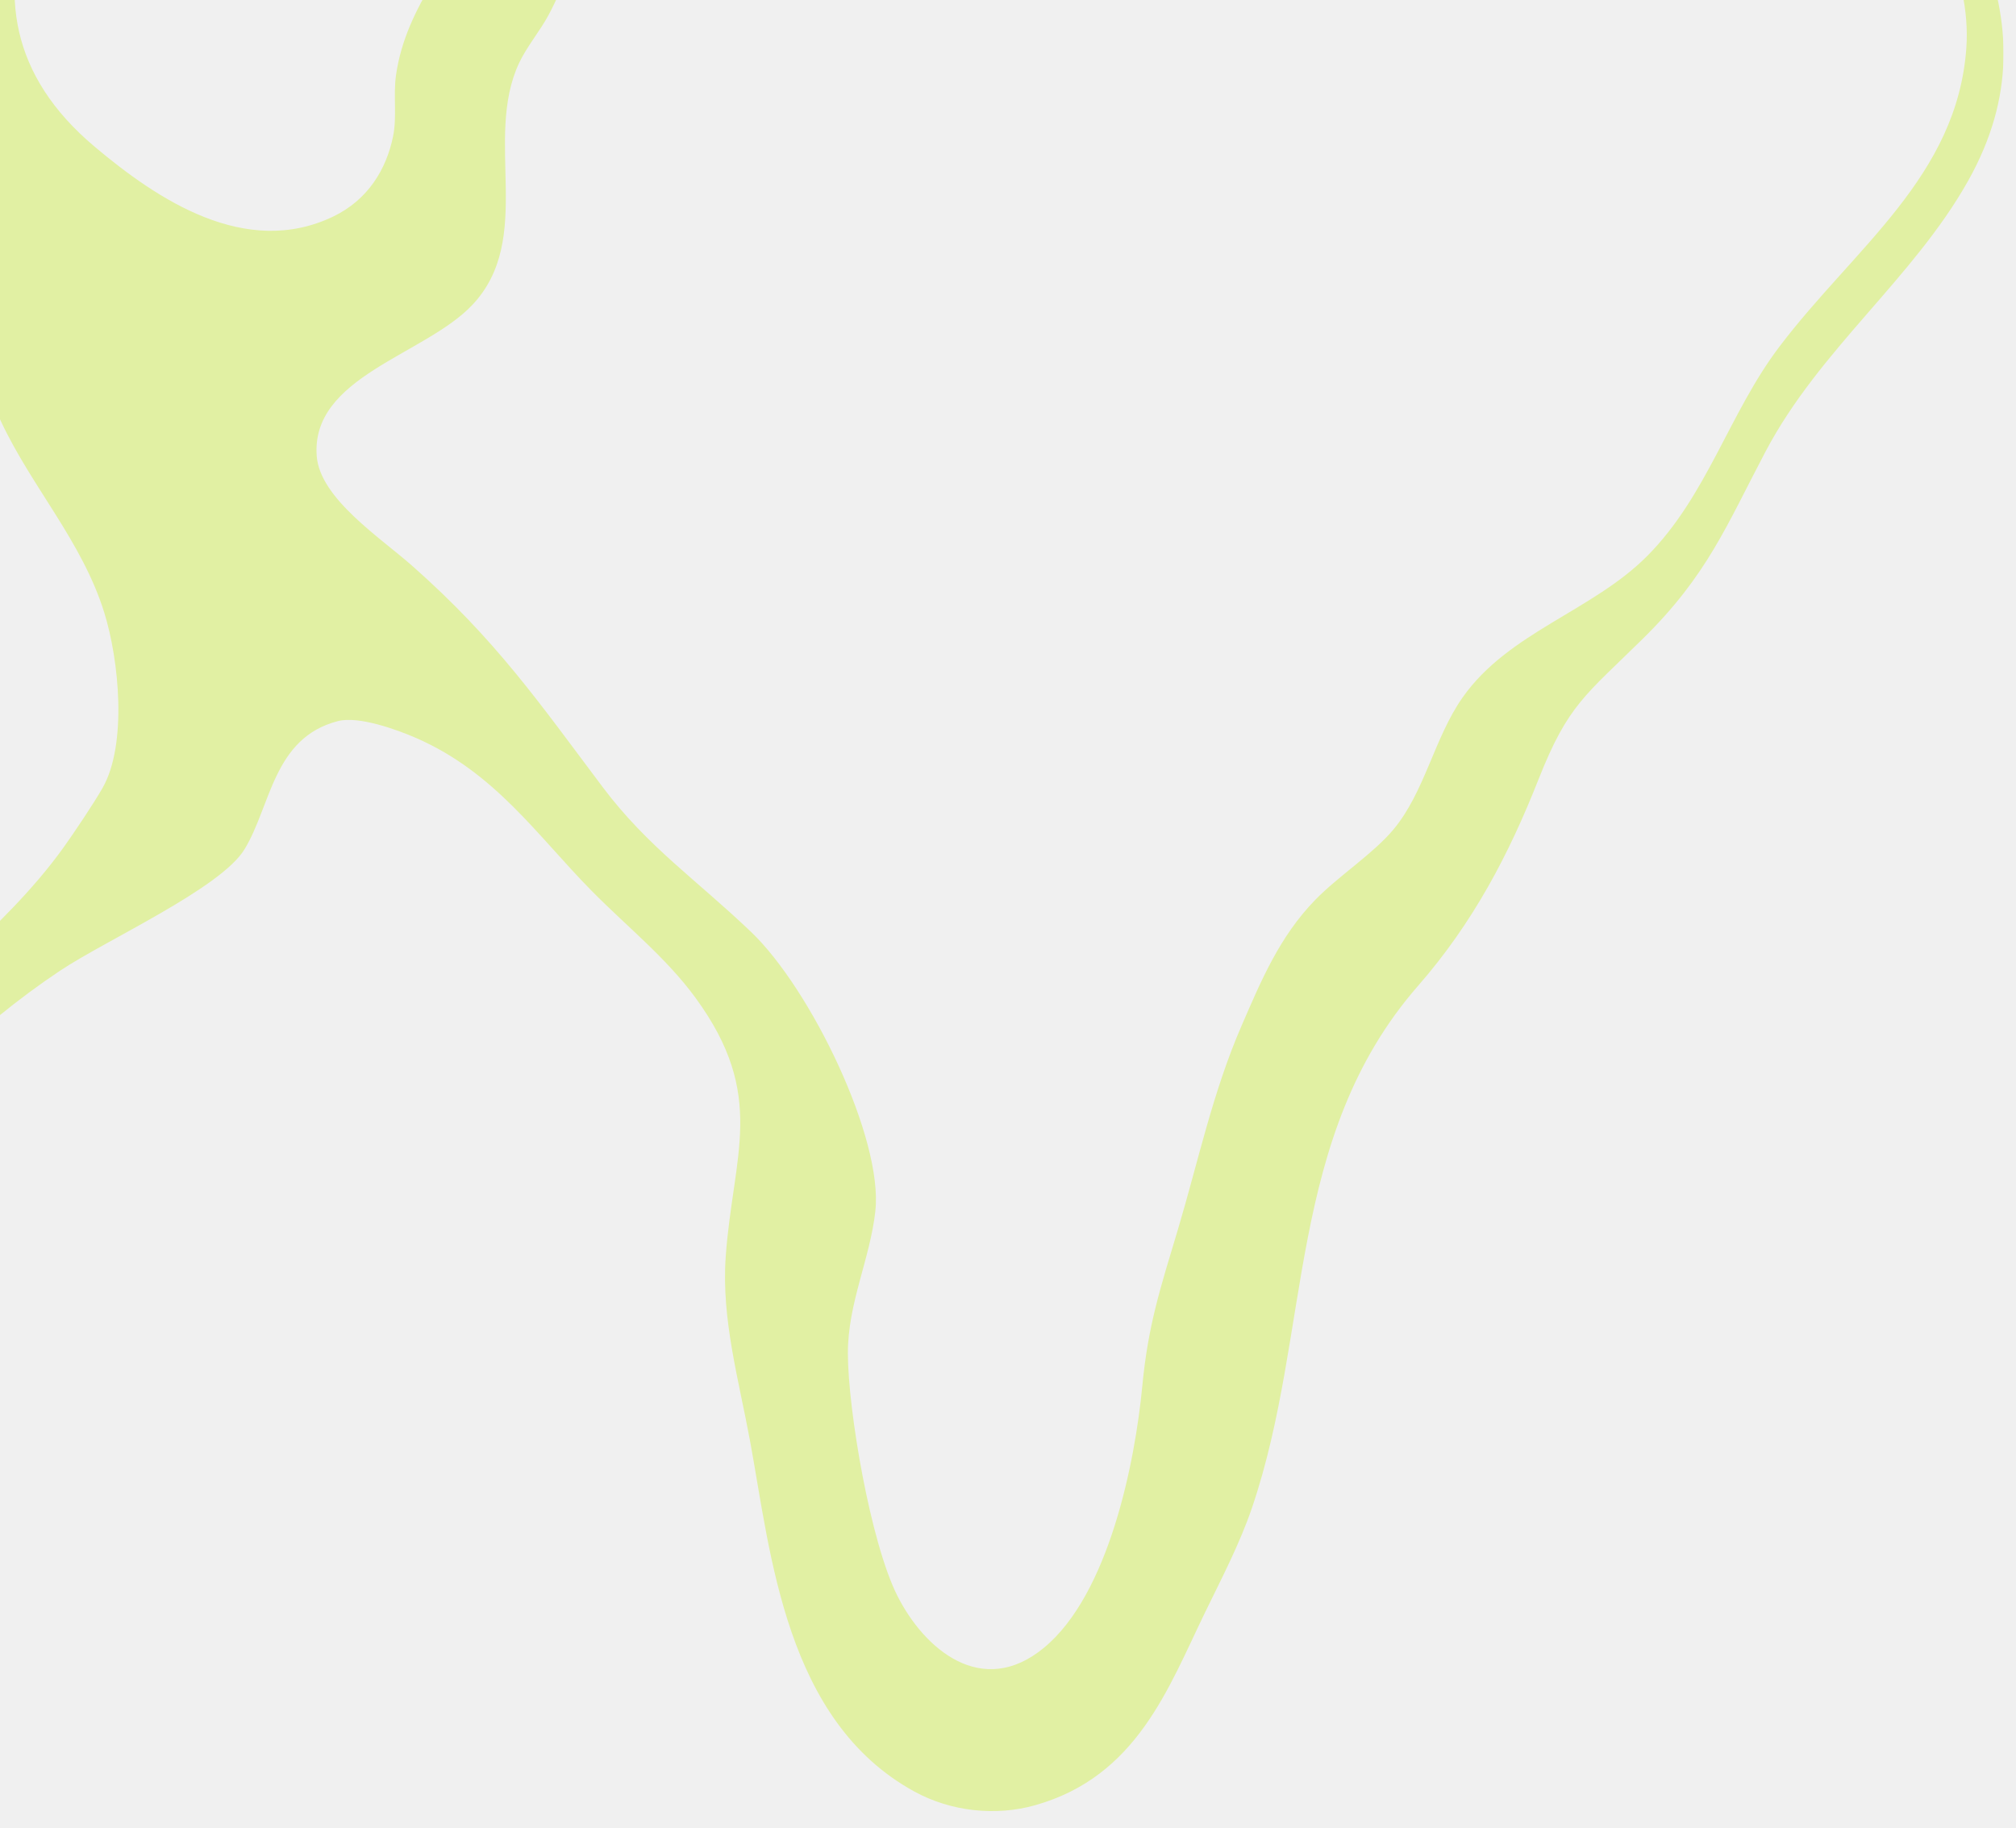
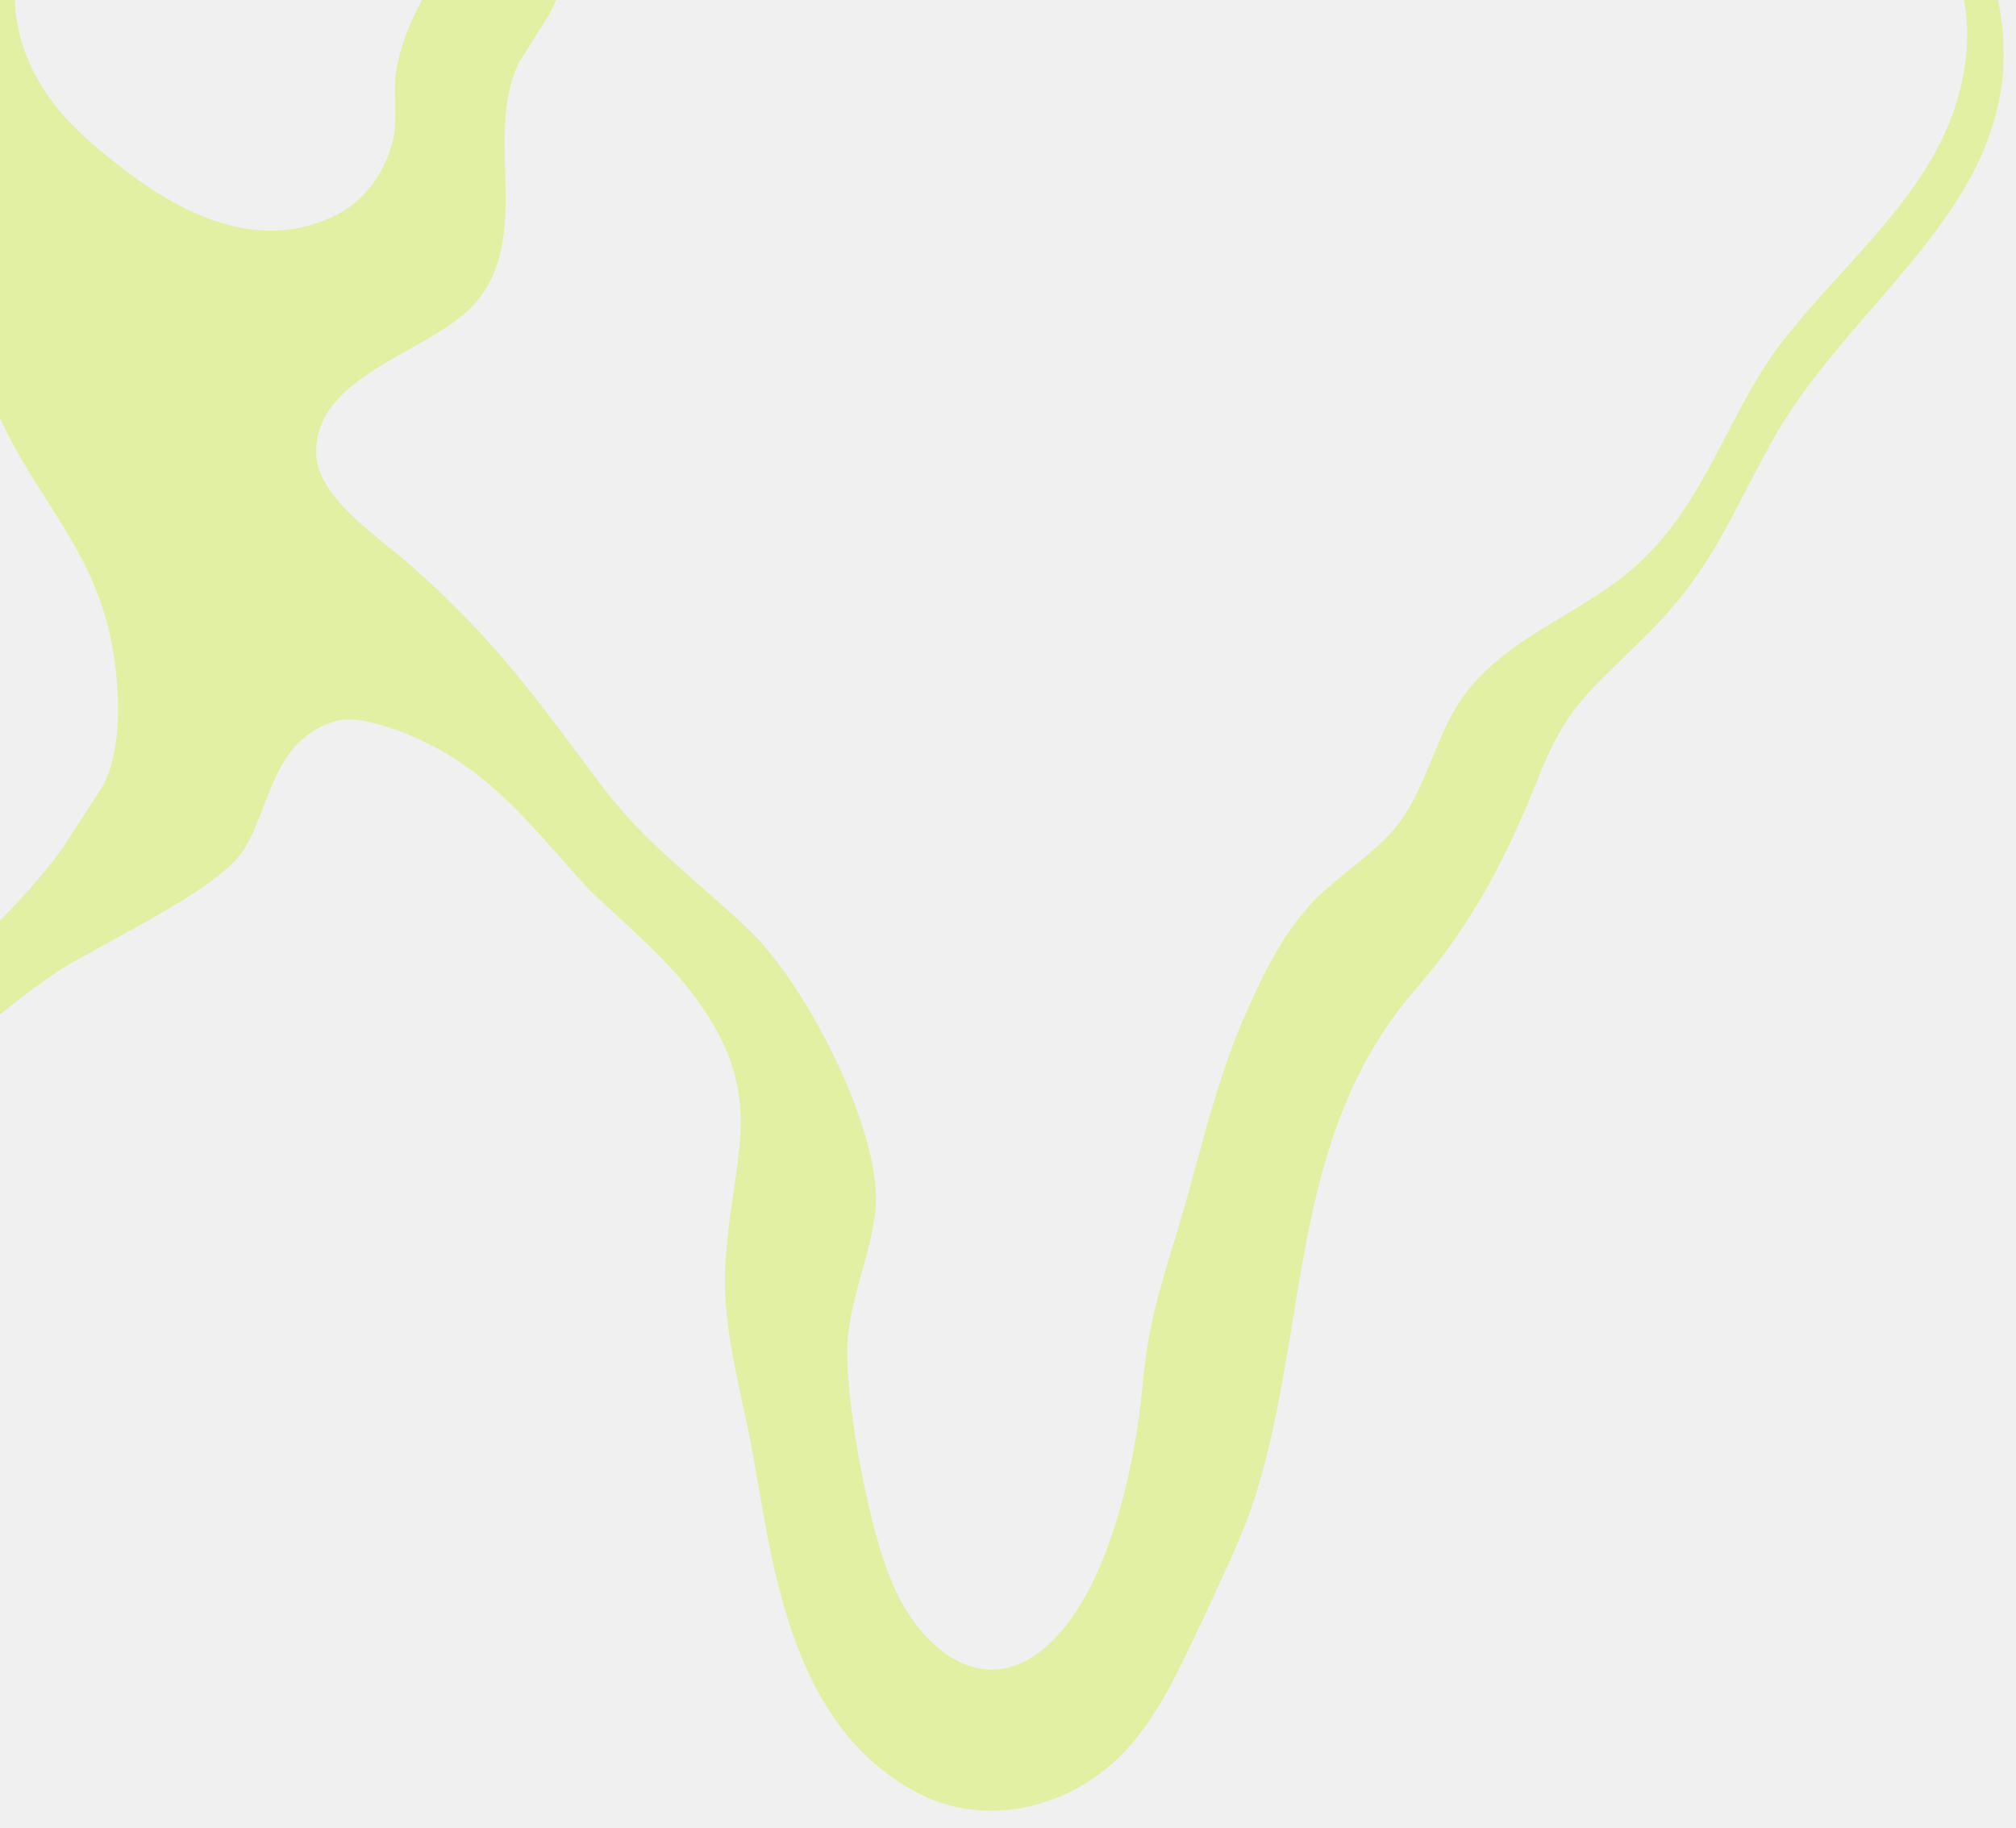
- <svg xmlns="http://www.w3.org/2000/svg" width="1147" height="1040" viewBox="0 0 1147 1040" fill="none">
-   <mask id="mask0_40001703_885" style="mask-type:alpha" maskUnits="userSpaceOnUse" x="0" y="0" width="1147" height="1040">
-     <rect width="1147" height="1040" fill="#D9D9D9" />
+ <svg xmlns="http://www.w3.org/2000/svg" width="1147" height="1040" fill="none">
+   <mask id="a" style="mask-type:alpha" maskUnits="userSpaceOnUse" x="0" y="0" width="1147" height="1040">
+     <path fill="#D9D9D9" d="M0 0h1147v1040H0z" />
  </mask>
-   <g mask="url(#mask0_40001703_885)">
-     <mask id="mask1_40001703_885" style="mask-type:alpha" maskUnits="userSpaceOnUse" x="-735" y="-378" width="1875" height="1738">
-       <mask id="path-2-inside-1_40001703_885" fill="white">
-         <path d="M12.601 -293.136C17.134 -296.514 21.474 -294.304 15.349 -288.498C1.698 -275.574 -24.379 -240.898 -36.172 -227.308C-80.849 -175.856 -122.978 -124.311 -157.909 -66.792C-204.363 9.692 -235.567 91.855 -262.808 174.938C-287.669 250.773 -294.708 321.177 -280.573 401.114C-277.271 419.77 -272.929 438.097 -272.422 457.02C-271.691 484.7 -279.107 540.628 -311.01 554.817C-330.919 563.676 -350.299 536.243 -358.304 524.108C-391.473 473.804 -412.403 404.36 -430.021 349.058C-434.82 333.989 -443.425 291.359 -464.025 285.749C-480.872 281.169 -495.047 294.86 -503.473 304.668C-518.227 321.855 -534.848 353.197 -539.221 374.362C-556.672 458.704 -554.227 536.059 -544.84 622.379C-534.064 721.46 -506.283 817.117 -468.118 912.581C-447.889 963.178 -431.571 1007.2 -424.734 1060.61C-418.463 1109.61 -414.545 1161.6 -410.202 1210.6C-409.151 1222.46 -409.615 1234.3 -408.25 1246.14L-328.941 1258.05C-327.35 1253.47 -331.034 1249.55 -331.98 1245.09C-335.537 1228.2 -337.591 1204.1 -333.438 1187.76C-329.448 1172.08 -318.469 1170.79 -303.046 1180.63C-281.475 1194.4 -245.173 1237.3 -235.078 1257.68C-232.841 1262.21 -231.914 1268.08 -230.379 1272.84L-54.761 1299.21C-58.934 1290.51 -65.468 1282.77 -70.272 1274.26C-107.39 1208.53 -94.727 1134.5 -104.428 1065.9C-115.232 989.518 -173.501 924.653 -223.808 861.389C-238.494 842.917 -271.476 794.454 -291.336 782.987C-312.207 770.936 -327.293 790.045 -337.205 802.368C-355.314 824.904 -368.067 853.5 -386.843 875.038C-392.746 881.801 -403.865 886.963 -414.296 883.1C-417.396 881.948 -429.272 870.86 -431.421 867.967C-454.551 836.837 -470.327 799.883 -482.865 765.237C-516.561 672.125 -530.129 566.692 -523.646 471.382C-522.273 451.122 -521.41 439.35 -515.924 419.443C-513.474 410.577 -509.401 392.624 -505.979 384.027C-499.535 367.847 -481.208 345.361 -462.102 369.813C-450.545 384.603 -442.861 406.266 -436.114 422.701C-421.502 458.301 -407.321 493.907 -391.335 529.387C-378.813 557.182 -346.744 632.735 -318.698 649.048C-304.086 657.545 -292.512 642.179 -286.75 633.414C-261.879 595.511 -241.445 541.783 -231.268 499.157C-224.256 469.805 -231.484 436.212 -238.665 407.397C-256.914 334.218 -262.252 264.95 -244.225 192.19C-221.817 101.718 -189.693 17.009 -141.573 -64.974C-104.665 -127.847 -57.003 -184.987 -7.511 -241.051C-3.335 -245.776 5.557 -254.89 12.955 -253.55C20.354 -252.211 10.644 -240.596 6.531 -235.281C2.34 -229.88 -5.094 -223.303 -9.786 -217.651C-122.06 -82.167 -198.932 44.996 -217.758 216.076C-224.818 280.243 -213.329 336.712 -192.105 399.114C-189.117 407.89 -181.961 425.258 -179.767 434.161C-173.113 461.18 -187.417 497.087 -196.407 522.489C-222.595 596.479 -266.13 680.69 -246.8 760.721C-219.406 874.154 -93.456 956.608 -71.503 1070.79C-64.727 1106.03 -66.922 1142.23 -61.007 1177.62C-53.335 1223.52 -34.445 1269.06 -0.368 1307.36L49.486 1314.85C42.377 1306.85 34.444 1299.32 27.514 1291.21C-17.112 1238.86 -25.835 1195.07 -33.816 1134.45C-41.959 1072.6 -49.695 1037.23 -88.776 982.363C-113.127 948.18 -141.615 915.743 -165.588 881.194C-229.141 789.648 -234.269 718.906 -201.78 621.302C-187.54 578.502 -162.506 538.872 -143.274 497.948C-123.761 456.451 -126.39 411.224 -147.645 369.398C-188.827 288.367 -196.007 185.477 -173.971 102.29C-144.305 -9.707 -76.178 -115.12 0.438 -206.381C5.039 -211.861 11.78 -219.836 16.631 -225.191C28.06 -237.797 41.417 -239.225 29.517 -220.897C27.193 -217.32 17.008 -203.471 14.139 -199.914C-18.093 -160.017 -46.681 -121.669 -71.959 -77.833C-112.107 -8.218 -149.476 63.31 -155.782 142.96C-159.417 188.831 -128.969 257.538 -111.187 302.927C-82.379 376.467 -52.27 420.907 -93.633 495.462C-117.053 537.676 -150.766 574.886 -170.215 619.404C-202.786 693.967 -208.274 775.483 -167.167 851.776C-124.652 930.666 -40.946 994.728 -12.877 1078.14C3.684 1127.36 1.846 1177.46 26.459 1226.03C31.682 1236.34 44.81 1251.07 48.416 1259.38C49.438 1261.75 48.555 1264.62 48.993 1265.37C49.61 1266.42 54.133 1266.76 55.179 1267.61C55.823 1268.12 55.785 1270.24 56.651 1271.36C65.036 1282.25 75.777 1291.73 85.711 1301.34C93.343 1308.73 100.962 1316.19 108.425 1323.71L188.87 1335.78C185.257 1331.82 180.225 1328.05 175.902 1324.5C135.365 1291.31 98.79 1263.91 72.422 1220.65C47.174 1179.25 41.3 1131.4 23.499 1088.58C-14.201 997.907 -110.009 933.719 -150.791 844.578C-196.33 745.032 -167.315 655.437 -102.563 573.082C-64.34 524.472 -12.635 479.691 -12.722 416.528C-12.781 372.109 -25.657 338.636 -47.568 298.024C-74.627 247.897 -113.789 187.899 -117.959 133.146C-121.4 87.885 -103.813 43.079 -85.35 2.409C-56.843 -60.361 -22.867 -121.263 19.608 -177.693C25.552 -185.595 35.497 -200.361 42.26 -206.695C43.538 -207.894 51.113 -214.257 52.63 -215.253C59.262 -219.636 65.414 -219.46 69.311 -217.097C74.402 -214.009 62.39 -197.239 57.663 -191.848C7.016 -134.109 -26.069 -66.234 -50.103 3.519C-58.367 27.516 -64.404 61.706 -59.869 86.779C-56.012 108.124 -44.228 136.609 -35.486 157.314C-23.214 186.418 -12.923 211.008 0.595 239.842C18.116 277.216 46.697 308.108 59.271 348.393C67.812 375.749 72.42 423.561 58.387 448.277C53.428 457.004 42.127 473.846 36.203 482.12C1.457 530.661 -51.757 566.915 -90.166 613.762C-171.284 712.71 -170.492 816.207 -84.737 920.039C-44.714 968.494 6.613 1012.2 43.347 1062.42C69.068 1097.58 85.492 1136.6 107.404 1172.83C120.753 1194.91 136.369 1216.43 156.467 1235.64C179.144 1257.31 204.186 1274.41 228.632 1293.98C249.235 1310.47 269.766 1327.79 281.759 1349.72C281.759 1349.72 343.86 1363.82 342.941 1358.9C342.022 1353.99 339.747 1349.28 338.074 1344.5C314.066 1275.99 249.998 1246.45 198.823 1194.84C152.38 1148 116.21 1095.39 69.99 1047.42C39.182 1015.45 4.427 987.042 -26.951 955.712C-65.517 917.203 -100.387 876.009 -116.562 827.587C-134.097 775.105 -125.038 713.614 -90.243 669.842C-55.968 626.731 -13.699 584.222 34.216 552.287C60.659 534.673 125.45 505.544 139.069 483.302C154.198 458.602 155.366 419.773 192.312 410.284C204.011 407.278 225.705 415.068 236.895 419.97C281.77 439.62 305.638 475.439 336.483 506.733C356.575 527.125 378.947 544.806 395.69 567.715C436.589 623.669 416.97 656.991 412.879 715.285C410.403 750.634 420.369 785.281 426.779 820.09C438.583 884.22 446.71 979.074 520.22 1019.35C541.076 1030.78 566.55 1033.46 588.941 1027.14C646.751 1010.82 664.617 960.714 685.502 917.679C695.103 897.888 705.359 878.398 712.385 857.702C746.43 757.471 731.457 647.197 806.797 560.921C838.111 525.059 858.496 486.139 875.319 443.49C892.119 400.916 901.971 395.661 934.8 363.327C971.507 327.184 982.368 298.859 1004.6 256.739C1035.2 198.772 1088.58 158.388 1119.72 102.959C1173.92 6.459 1107.16 -68.334 1058.51 -157.167L1021.08 -229.414L976.334 -236.132C977.775 -233.759 979.821 -231.753 981.163 -229.298C1022.99 -152.712 1124.75 -57.418 1118.75 27.26C1113.55 100.44 1055.07 140.902 1012.37 197.264C983.785 234.997 971.272 281.999 937.22 316.306C906.047 347.717 858.268 359.672 832.111 396.889C816.028 419.774 810.61 450.773 792.644 472.143C781.1 485.876 761.476 498.502 748.41 511.901C727.928 532.893 717.434 558.201 706.497 583.372C689.888 621.591 681.891 660.301 670.094 699.806C660.271 732.688 653.214 753.812 649.906 788.684C645.812 831.731 630.977 907.029 593.915 937.582C558.721 966.594 525.814 938.353 510.5 907.859C495.186 877.365 482.488 802.344 482.401 770.157C482.327 741.467 494.979 716.554 498.018 689.141C502.597 647.883 461.289 562.748 427.396 530.319C396.525 500.782 368.512 481.885 343.027 448.015C306.943 400.064 282.371 364.201 234.452 321.885C216.232 305.796 182.098 283.577 180.214 259.632C176.633 214.368 241.589 202.069 268.577 173.656C304.451 135.882 274.913 79.398 295.352 35.812C299.611 26.733 307.226 17.595 311.97 8.791C347.929 -57.869 326.217 -135.441 380.453 -196.435C397.613 -215.733 420.844 -230.379 442.522 -245.716C467.088 -263.084 492.855 -280.994 517.928 -298.013L529.923 -303.131L34.797 -377.461C31.397 -372.382 27.316 -367.422 23.125 -362.805C-1.547 -335.629 -25.361 -308.069 -50.043 -281.537C-88.535 -240.169 -129.862 -200.705 -166.346 -158.225C-190.831 -129.709 -213.615 -99.829 -236.302 -70.172C-254.515 -46.366 -270.09 -20.122 -292.545 0.609C-298.094 5.735 -309.03 13.688 -318.277 10.971C-331.668 7.033 -334.354 -1.39 -352.27 -2.653C-384.042 -4.897 -430.142 43.56 -448.409 61.918C-558.516 172.569 -665.372 299.562 -677.987 450.131C-686.158 547.652 -684.651 646.671 -684.928 744.524C-685.11 808.114 -681.764 872.444 -692.72 934.953C-707.506 1019.32 -715.878 1107.42 -732.429 1191.36C-732.835 1193.42 -733.359 1195.34 -734.516 1197.16L-659.734 1208.39C-658.405 1200.82 -658.748 1193.07 -657.538 1185.51C-648.657 1130.23 -633.224 1079.19 -620.651 1025.27C-607.721 969.826 -620.514 913.725 -626.428 857.398C-637.954 747.676 -643.973 637.197 -643.216 527.33C-642.594 436.43 -635.035 362.558 -589.461 281.038C-555.146 219.668 -510.697 173.965 -459.677 124.002C-446.265 110.875 -410.717 80.587 -389.257 89.424C-383.387 91.837 -373.294 99.18 -368.755 103.145C-356.163 114.128 -348.455 131.254 -329.78 117.209C-309.054 101.614 -288.665 59.227 -275.778 37.483C-237.331 -27.396 -200.732 -87.631 -152.495 -147.237C-110.141 -199.566 -61.665 -248.573 -16.22 -299.267C-4.894 -311.898 7.119 -328.034 18.831 -339.436C20.784 -341.335 25.745 -347.922 31.008 -343.902C36 -340.089 17.998 -322.994 7.57 -310.819C-35.715 -260.249 -82.421 -211.126 -125.638 -159.719C-171.583 -105.059 -207.031 -46.966 -238.9 14.463C-264.711 64.214 -288.484 113.514 -313.276 163.506C-324.974 187.084 -335.805 218.433 -354.018 238.436C-356.339 240.992 -361.861 244.503 -365.917 243.56C-372.149 242.122 -380.168 227.855 -382.466 222.942C-388.604 209.837 -393.729 193.355 -401.253 180.95C-424.748 142.212 -463.598 172.699 -485.559 191.576C-537.764 236.458 -579.008 306.128 -596.053 367.829C-614.579 434.879 -610.181 510.336 -607.292 580.214C-604.702 642.767 -600.817 703.719 -592.134 766.122C-586.01 810.148 -576.616 853.908 -566.435 897.654C-549.682 969.613 -529.031 1031.81 -549.094 1104.22C-559.047 1140.12 -572.826 1173.76 -581.919 1210.31C-582.649 1213.23 -582.961 1216.89 -582.699 1219.95L-498.853 1232.54C-498.376 1219.68 -492.433 1207.98 -489.784 1195.57C-465.705 1082.93 -494.102 984.779 -526.934 875.019C-553.254 787.055 -568.207 697.585 -574.995 607.43C-580.441 535.082 -585.054 460.764 -571.583 389.319C-562.8 342.716 -541.736 296.759 -508.775 258.82C-504.259 253.618 -494.981 242.723 -489.684 238.844C-483.723 234.483 -466.558 224.613 -459.268 222.732C-452.471 220.98 -447.925 220.597 -441.446 224.255C-425.4 233.31 -418.795 263.315 -414.283 278.138C-401.939 318.67 -392.472 363.374 -368.232 400.947C-368.232 400.947 -362.664 409.248 -357.321 413.016C-351.325 417.244 -347.424 418.578 -344.675 417.908C-341.021 417.013 -337.575 411.694 -337.676 407.638C-338.61 368.115 -327.968 318.516 -319.747 278.386C-300.819 185.86 -254.284 94.353 -216.154 7.138C-212.807 -0.528 -196.437 -30.341 -192.495 -36.739C-156.61 -95.092 -125.656 -139.881 -83.449 -188.79C-59.211 -216.885 -35.743 -244.074 -10.585 -271.476C-5.566 -276.946 -0.543 -283.305 12.643 -293.13L12.601 -293.136ZM-273.217 1136.31C-311.668 1079.67 -353.101 1016.38 -339.65 950.872C-335.156 928.967 -318.415 894.958 -299.345 879.785C-288.954 871.512 -273.246 868.122 -259.655 875.532C-217.675 898.401 -170.825 963.831 -154.475 1002.84C-132.14 1056.12 -135.166 1106.03 -137.028 1160.38C-138.061 1190.56 -138.198 1221.3 -144.139 1251.05C-146.089 1260.81 -153.041 1265.33 -162.472 1256.51C-193.317 1227.73 -222.262 1197.12 -249.699 1165.78L-273.229 1136.32L-273.217 1136.31ZM414.934 -280.922C385.081 -259.524 357.362 -240.156 336.355 -211.576C302.297 -165.255 299.618 -110.913 276.466 -61.661C259.437 -25.45 231.01 2.368 225.292 42.891C223.686 54.234 225.947 66.352 223.624 77.666C219.799 96.335 209.316 113.748 189.54 123.227C139.748 147.089 89.573 113.562 53.721 83.357C5.886 43.06 -0.687 -4.15 17.81 -54.365C38.378 -110.211 71.938 -159.45 108.091 -208.547C114.999 -217.923 118.128 -220.121 124.944 -224.511C147.611 -239.127 170.176 -248.688 198.177 -256.386C207.575 -258.972 217.384 -259.568 222.935 -257.898C223.584 -257.704 224.971 -257.047 225.125 -256.495C226.083 -252.98 224.134 -250.253 220.716 -246.268C212.519 -236.698 202.972 -224.294 195.918 -214.235C176.77 -186.925 169.467 -165.812 165.003 -133.851C163.023 -119.729 158.386 -85.47 184.646 -110.04C222.964 -145.88 220.416 -198.885 251.869 -237.824C263.081 -251.704 299.728 -282.434 318.59 -287.331C353.067 -296.293 389.345 -300.336 425.624 -303.155C428.063 -303.344 430.246 -305.049 433.701 -305.05C437.242 -305.047 440.741 -304.116 444.229 -303.69C444.141 -302.963 444.135 -302.207 443.734 -301.545C443.175 -300.617 429.739 -292.423 427.217 -290.61C423.343 -287.82 419.109 -283.922 414.935 -280.931L414.934 -280.922Z" />
+   <g mask="url(#a)">
+     <mask id="c" style="mask-type:alpha" maskUnits="userSpaceOnUse" x="-735" y="-378" width="1875" height="1738">
+       <mask id="b" fill="#fff">
+         <path d="M13-293c4-4 8-1 2 5-13 12-39 47-51 61-45 51-87 103-122 160-46 77-78 159-105 242-25 76-32 146-18 226 4 19 8 37 9 56 0 28-7 84-39 98-20 9-39-19-47-31-33-50-54-120-72-175-5-15-13-58-34-63-17-5-31 9-39 19-15 17-32 48-36 69-18 85-15 162-6 248 11 99 39 195 77 291 20 50 36 94 43 148 7 49 10 101 15 150 1 11 0 23 2 35l79 12c2-5-2-8-3-13-4-17-6-41-1-57 4-16 15-17 30-7 22 13 58 56 68 77l5 15 175 26-15-25c-37-65-25-139-34-208-11-76-70-141-120-205-14-18-47-67-67-78-21-12-36 7-46 19-18 23-31 52-50 73-6 7-17 12-27 8-3-1-15-12-17-15-24-31-39-68-52-103-34-93-47-198-41-294 2-20 3-32 8-52l10-35c6-16 25-39 44-14 11 15 19 36 26 53 14 35 29 71 45 106 12 28 44 104 72 120 15 9 26-7 32-16 25-37 46-91 56-134 7-29 0-63-8-92-18-73-23-142-5-215 22-90 54-175 102-257 37-63 85-120 134-176 5-5 14-14 21-13 7 2-2 13-6 19l-17 17C-122-82-199 45-218 216c-7 64 5 121 26 183 3 9 10 26 12 35 7 27-7 63-16 88-27 74-70 159-51 239 28 113 154 196 175 310 7 35 5 71 11 107 8 46 27 91 61 129l49 8-21-24c-45-52-54-96-62-157s-16-97-55-152c-24-34-53-66-77-101-63-91-68-162-36-260 14-42 39-82 59-123 19-42 17-87-5-129-41-81-48-184-26-267A830 830 0 0 1 17-225c11-13 24-14 13 4l-16 21c-32 40-61 78-86 122-40 70-77 141-84 221-3 46 27 115 45 160 29 73 59 118 17 192-23 43-57 80-76 124-33 75-38 156 3 233 42 79 126 143 154 226 17 49 15 99 39 148 6 10 19 25 22 33l1 6 6 3 2 3a1607 1607 0 0 1 52 52l80 13-13-11c-41-34-77-61-104-104-25-42-31-90-49-132-37-91-133-155-174-244-45-100-16-190 48-272 39-49 90-93 90-156 0-45-13-78-35-119-27-50-66-110-70-165-3-45 14-90 33-131 28-62 62-123 105-180 6-8 15-22 22-29l11-8c6-5 12-4 16-2 5 3-7 20-11 25C7-134-26-66-50 4c-8 24-14 58-10 83 4 21 16 50 25 70 12 29 22 54 36 83 17 37 46 68 58 108 9 28 13 76-1 100l-22 34C1 531-52 567-90 614c-81 99-80 202 5 306 40 48 92 92 128 142 26 36 42 75 64 111 14 22 29 43 49 63 23 21 48 38 73 58 20 16 41 34 53 56 0 0 62 14 61 9l-5-14c-24-69-88-99-139-150-47-47-83-100-129-148-31-32-66-60-97-91-39-39-73-80-90-128-17-53-8-114 27-158 34-43 76-86 124-118 27-17 91-46 105-69 15-24 16-63 53-73 12-3 34 5 45 10 45 20 69 55 99 87 21 20 43 38 60 61 41 56 21 89 17 147-3 36 7 70 14 105 12 64 20 159 93 199 21 12 47 14 69 8 58-16 76-66 97-109 9-20 19-40 26-60 34-101 19-211 95-297 31-36 51-75 68-118 17-42 27-47 60-80 37-36 47-64 70-106 30-58 84-99 115-154 54-97-13-171-61-260l-38-72-45-7 5 7c42 76 144 172 138 256-5 73-64 114-107 170-28 38-41 85-75 119-31 32-79 44-105 81-16 23-21 54-39 75-12 14-32 27-45 40-20 21-31 46-42 71-16 39-24 77-36 117-10 33-17 54-20 89-4 43-19 118-56 149-35 29-68 0-83-30-16-31-29-106-29-138 0-29 13-53 16-81 5-41-37-126-71-159-30-29-58-48-84-82-36-48-61-84-109-126-18-16-52-38-54-62-3-46 62-58 89-86 35-38 6-95 26-138l17-27c36-67 14-144 68-205 18-20 41-34 63-50l75-52 12-5-495-74-12 14c-25 27-48 55-73 81-39 42-80 81-116 124-25 28-48 58-70 88-19 24-34 50-57 71-5 5-16 13-25 10-14-4-16-12-34-14-32-2-78 47-96 65-111 111-217 238-230 388-8 98-7 197-7 295 0 63 3 127-8 190-15 84-23 172-39 256l-3 6 75 11c2-7 1-15 2-22 9-56 25-107 37-161 13-55 0-111-5-168-12-109-18-220-17-330 0-91 8-164 54-246 34-61 78-107 129-157 14-13 49-43 71-35l20 14c13 11 21 28 39 14 21-15 41-58 54-80 39-64 75-125 124-184 42-53 90-102 136-152 11-13 23-29 35-40 2-2 7-9 12-5s-13 21-23 33l-134 151c-46 55-81 113-113 174-26 50-49 100-74 150-12 23-23 54-41 74-2 3-8 7-12 6-6-2-14-16-16-21-7-13-12-30-19-42-24-39-63-8-85 11-52 44-93 114-110 176-19 67-14 142-11 212a1484 1484 0 0 0 41 317c16 73 37 135 17 207-10 36-24 70-33 106l-1 10 84 13c1-13 7-25 9-37 24-113-4-211-37-321a1288 1288 0 0 1-45-486c9-46 30-92 63-130l19-20c6-5 23-14 31-16 7-2 11-2 18 1 16 9 22 39 27 54 12 41 22 85 46 123 0 0 5 8 11 12s10 6 12 5c4-1 7-6 7-10-1-40 10-89 18-130 19-92 66-184 104-271 3-8 20-37 24-44 35-58 66-103 109-152l72-82c5-6 10-12 24-22Zm-286 1429c-39-56-80-120-67-185 5-22 22-56 41-71 10-8 26-12 39-4 42 22 89 88 106 127 22 53 19 103 17 157-1 31-1 61-7 91-2 10-9 14-18 6-31-29-60-60-88-91l-23-30ZM415-281c-30 21-58 41-79 69-34 47-36 101-60 150-17 37-45 64-51 105-1 11 1 23-1 35-4 18-15 36-34 45-50 24-100-9-136-40C6 43-1-4 18-54c20-56 54-105 90-155 7-9 10-11 17-16 23-14 45-24 73-31 10-3 19-4 25-2l2 2c1 3-1 6-4 10l-25 32c-19 27-27 48-31 80-2 14-7 49 20 24 38-36 35-89 67-128 11-14 48-44 67-49 34-9 70-13 107-16l8-2 10 1v2l-17 11-12 10Z" />
      </mask>
-       <path d="M12.601 -293.136C17.134 -296.514 21.474 -294.304 15.349 -288.498C1.698 -275.574 -24.379 -240.898 -36.172 -227.308C-80.849 -175.856 -122.978 -124.311 -157.909 -66.792C-204.363 9.692 -235.567 91.855 -262.808 174.938C-287.669 250.773 -294.708 321.177 -280.573 401.114C-277.271 419.77 -272.929 438.097 -272.422 457.02C-271.691 484.7 -279.107 540.628 -311.01 554.817C-330.919 563.676 -350.299 536.243 -358.304 524.108C-391.473 473.804 -412.403 404.36 -430.021 349.058C-434.82 333.989 -443.425 291.359 -464.025 285.749C-480.872 281.169 -495.047 294.86 -503.473 304.668C-518.227 321.855 -534.848 353.197 -539.221 374.362C-556.672 458.704 -554.227 536.059 -544.84 622.379C-534.064 721.46 -506.283 817.117 -468.118 912.581C-447.889 963.178 -431.571 1007.2 -424.734 1060.61C-418.463 1109.61 -414.545 1161.6 -410.202 1210.6C-409.151 1222.46 -409.615 1234.3 -408.25 1246.14L-328.941 1258.05C-327.35 1253.47 -331.034 1249.55 -331.98 1245.09C-335.537 1228.2 -337.591 1204.1 -333.438 1187.76C-329.448 1172.08 -318.469 1170.79 -303.046 1180.63C-281.475 1194.4 -245.173 1237.3 -235.078 1257.68C-232.841 1262.21 -231.914 1268.08 -230.379 1272.84L-54.761 1299.21C-58.934 1290.51 -65.468 1282.77 -70.272 1274.26C-107.39 1208.53 -94.727 1134.5 -104.428 1065.9C-115.232 989.518 -173.501 924.653 -223.808 861.389C-238.494 842.917 -271.476 794.454 -291.336 782.987C-312.207 770.936 -327.293 790.045 -337.205 802.368C-355.314 824.904 -368.067 853.5 -386.843 875.038C-392.746 881.801 -403.865 886.963 -414.296 883.1C-417.396 881.948 -429.272 870.86 -431.421 867.967C-454.551 836.837 -470.327 799.883 -482.865 765.237C-516.561 672.125 -530.129 566.692 -523.646 471.382C-522.273 451.122 -521.41 439.35 -515.924 419.443C-513.474 410.577 -509.401 392.624 -505.979 384.027C-499.535 367.847 -481.208 345.361 -462.102 369.813C-450.545 384.603 -442.861 406.266 -436.114 422.701C-421.502 458.301 -407.321 493.907 -391.335 529.387C-378.813 557.182 -346.744 632.735 -318.698 649.048C-304.086 657.545 -292.512 642.179 -286.75 633.414C-261.879 595.511 -241.445 541.783 -231.268 499.157C-224.256 469.805 -231.484 436.212 -238.665 407.397C-256.914 334.218 -262.252 264.95 -244.225 192.19C-221.817 101.718 -189.693 17.009 -141.573 -64.974C-104.665 -127.847 -57.003 -184.987 -7.511 -241.051C-3.335 -245.776 5.557 -254.89 12.955 -253.55C20.354 -252.211 10.644 -240.596 6.531 -235.281C2.34 -229.88 -5.094 -223.303 -9.786 -217.651C-122.06 -82.167 -198.932 44.996 -217.758 216.076C-224.818 280.243 -213.329 336.712 -192.105 399.114C-189.117 407.89 -181.961 425.258 -179.767 434.161C-173.113 461.18 -187.417 497.087 -196.407 522.489C-222.595 596.479 -266.13 680.69 -246.8 760.721C-219.406 874.154 -93.456 956.608 -71.503 1070.79C-64.727 1106.03 -66.922 1142.23 -61.007 1177.62C-53.335 1223.52 -34.445 1269.06 -0.368 1307.36L49.486 1314.85C42.377 1306.85 34.444 1299.32 27.514 1291.21C-17.112 1238.86 -25.835 1195.07 -33.816 1134.45C-41.959 1072.6 -49.695 1037.23 -88.776 982.363C-113.127 948.18 -141.615 915.743 -165.588 881.194C-229.141 789.648 -234.269 718.906 -201.78 621.302C-187.54 578.502 -162.506 538.872 -143.274 497.948C-123.761 456.451 -126.39 411.224 -147.645 369.398C-188.827 288.367 -196.007 185.477 -173.971 102.29C-144.305 -9.707 -76.178 -115.12 0.438 -206.381C5.039 -211.861 11.78 -219.836 16.631 -225.191C28.06 -237.797 41.417 -239.225 29.517 -220.897C27.193 -217.32 17.008 -203.471 14.139 -199.914C-18.093 -160.017 -46.681 -121.669 -71.959 -77.833C-112.107 -8.218 -149.476 63.31 -155.782 142.96C-159.417 188.831 -128.969 257.538 -111.187 302.927C-82.379 376.467 -52.27 420.907 -93.633 495.462C-117.053 537.676 -150.766 574.886 -170.215 619.404C-202.786 693.967 -208.274 775.483 -167.167 851.776C-124.652 930.666 -40.946 994.728 -12.877 1078.14C3.684 1127.36 1.846 1177.46 26.459 1226.03C31.682 1236.34 44.81 1251.07 48.416 1259.38C49.438 1261.75 48.555 1264.62 48.993 1265.37C49.61 1266.42 54.133 1266.76 55.179 1267.61C55.823 1268.12 55.785 1270.24 56.651 1271.36C65.036 1282.25 75.777 1291.73 85.711 1301.34C93.343 1308.73 100.962 1316.19 108.425 1323.71L188.87 1335.78C185.257 1331.82 180.225 1328.05 175.902 1324.5C135.365 1291.31 98.79 1263.91 72.422 1220.65C47.174 1179.25 41.3 1131.4 23.499 1088.58C-14.201 997.907 -110.009 933.719 -150.791 844.578C-196.33 745.032 -167.315 655.437 -102.563 573.082C-64.34 524.472 -12.635 479.691 -12.722 416.528C-12.781 372.109 -25.657 338.636 -47.568 298.024C-74.627 247.897 -113.789 187.899 -117.959 133.146C-121.4 87.885 -103.813 43.079 -85.35 2.409C-56.843 -60.361 -22.867 -121.263 19.608 -177.693C25.552 -185.595 35.497 -200.361 42.26 -206.695C43.538 -207.894 51.113 -214.257 52.63 -215.253C59.262 -219.636 65.414 -219.46 69.311 -217.097C74.402 -214.009 62.39 -197.239 57.663 -191.848C7.016 -134.109 -26.069 -66.234 -50.103 3.519C-58.367 27.516 -64.404 61.706 -59.869 86.779C-56.012 108.124 -44.228 136.609 -35.486 157.314C-23.214 186.418 -12.923 211.008 0.595 239.842C18.116 277.216 46.697 308.108 59.271 348.393C67.812 375.749 72.42 423.561 58.387 448.277C53.428 457.004 42.127 473.846 36.203 482.12C1.457 530.661 -51.757 566.915 -90.166 613.762C-171.284 712.71 -170.492 816.207 -84.737 920.039C-44.714 968.494 6.613 1012.2 43.347 1062.42C69.068 1097.58 85.492 1136.6 107.404 1172.83C120.753 1194.91 136.369 1216.43 156.467 1235.64C179.144 1257.31 204.186 1274.41 228.632 1293.98C249.235 1310.47 269.766 1327.79 281.759 1349.72C281.759 1349.72 343.86 1363.82 342.941 1358.9C342.022 1353.99 339.747 1349.28 338.074 1344.5C314.066 1275.99 249.998 1246.45 198.823 1194.84C152.38 1148 116.21 1095.39 69.99 1047.42C39.182 1015.45 4.427 987.042 -26.951 955.712C-65.517 917.203 -100.387 876.009 -116.562 827.587C-134.097 775.105 -125.038 713.614 -90.243 669.842C-55.968 626.731 -13.699 584.222 34.216 552.287C60.659 534.673 125.45 505.544 139.069 483.302C154.198 458.602 155.366 419.773 192.312 410.284C204.011 407.278 225.705 415.068 236.895 419.97C281.77 439.62 305.638 475.439 336.483 506.733C356.575 527.125 378.947 544.806 395.69 567.715C436.589 623.669 416.97 656.991 412.879 715.285C410.403 750.634 420.369 785.281 426.779 820.09C438.583 884.22 446.71 979.074 520.22 1019.35C541.076 1030.78 566.55 1033.46 588.941 1027.14C646.751 1010.82 664.617 960.714 685.502 917.679C695.103 897.888 705.359 878.398 712.385 857.702C746.43 757.471 731.457 647.197 806.797 560.921C838.111 525.059 858.496 486.139 875.319 443.49C892.119 400.916 901.971 395.661 934.8 363.327C971.507 327.184 982.368 298.859 1004.6 256.739C1035.2 198.772 1088.58 158.388 1119.72 102.959C1173.92 6.459 1107.16 -68.334 1058.51 -157.167L1021.08 -229.414L976.334 -236.132C977.775 -233.759 979.821 -231.753 981.163 -229.298C1022.99 -152.712 1124.75 -57.418 1118.75 27.26C1113.55 100.44 1055.07 140.902 1012.37 197.264C983.785 234.997 971.272 281.999 937.22 316.306C906.047 347.717 858.268 359.672 832.111 396.889C816.028 419.774 810.61 450.773 792.644 472.143C781.1 485.876 761.476 498.502 748.41 511.901C727.928 532.893 717.434 558.201 706.497 583.372C689.888 621.591 681.891 660.301 670.094 699.806C660.271 732.688 653.214 753.812 649.906 788.684C645.812 831.731 630.977 907.029 593.915 937.582C558.721 966.594 525.814 938.353 510.5 907.859C495.186 877.365 482.488 802.344 482.401 770.157C482.327 741.467 494.979 716.554 498.018 689.141C502.597 647.883 461.289 562.748 427.396 530.319C396.525 500.782 368.512 481.885 343.027 448.015C306.943 400.064 282.371 364.201 234.452 321.885C216.232 305.796 182.098 283.577 180.214 259.632C176.633 214.368 241.589 202.069 268.577 173.656C304.451 135.882 274.913 79.398 295.352 35.812C299.611 26.733 307.226 17.595 311.97 8.791C347.929 -57.869 326.217 -135.441 380.453 -196.435C397.613 -215.733 420.844 -230.379 442.522 -245.716C467.088 -263.084 492.855 -280.994 517.928 -298.013L529.923 -303.131L34.797 -377.461C31.397 -372.382 27.316 -367.422 23.125 -362.805C-1.547 -335.629 -25.361 -308.069 -50.043 -281.537C-88.535 -240.169 -129.862 -200.705 -166.346 -158.225C-190.831 -129.709 -213.615 -99.829 -236.302 -70.172C-254.515 -46.366 -270.09 -20.122 -292.545 0.609C-298.094 5.735 -309.03 13.688 -318.277 10.971C-331.668 7.033 -334.354 -1.39 -352.27 -2.653C-384.042 -4.897 -430.142 43.56 -448.409 61.918C-558.516 172.569 -665.372 299.562 -677.987 450.131C-686.158 547.652 -684.651 646.671 -684.928 744.524C-685.11 808.114 -681.764 872.444 -692.72 934.953C-707.506 1019.32 -715.878 1107.42 -732.429 1191.36C-732.835 1193.42 -733.359 1195.34 -734.516 1197.16L-659.734 1208.39C-658.405 1200.82 -658.748 1193.07 -657.538 1185.51C-648.657 1130.23 -633.224 1079.19 -620.651 1025.27C-607.721 969.826 -620.514 913.725 -626.428 857.398C-637.954 747.676 -643.973 637.197 -643.216 527.33C-642.594 436.43 -635.035 362.558 -589.461 281.038C-555.146 219.668 -510.697 173.965 -459.677 124.002C-446.265 110.875 -410.717 80.587 -389.257 89.424C-383.387 91.837 -373.294 99.18 -368.755 103.145C-356.163 114.128 -348.455 131.254 -329.78 117.209C-309.054 101.614 -288.665 59.227 -275.778 37.483C-237.331 -27.396 -200.732 -87.631 -152.495 -147.237C-110.141 -199.566 -61.665 -248.573 -16.22 -299.267C-4.894 -311.898 7.119 -328.034 18.831 -339.436C20.784 -341.335 25.745 -347.922 31.008 -343.902C36 -340.089 17.998 -322.994 7.57 -310.819C-35.715 -260.249 -82.421 -211.126 -125.638 -159.719C-171.583 -105.059 -207.031 -46.966 -238.9 14.463C-264.711 64.214 -288.484 113.514 -313.276 163.506C-324.974 187.084 -335.805 218.433 -354.018 238.436C-356.339 240.992 -361.861 244.503 -365.917 243.56C-372.149 242.122 -380.168 227.855 -382.466 222.942C-388.604 209.837 -393.729 193.355 -401.253 180.95C-424.748 142.212 -463.598 172.699 -485.559 191.576C-537.764 236.458 -579.008 306.128 -596.053 367.829C-614.579 434.879 -610.181 510.336 -607.292 580.214C-604.702 642.767 -600.817 703.719 -592.134 766.122C-586.01 810.148 -576.616 853.908 -566.435 897.654C-549.682 969.613 -529.031 1031.81 -549.094 1104.22C-559.047 1140.12 -572.826 1173.76 -581.919 1210.31C-582.649 1213.23 -582.961 1216.89 -582.699 1219.95L-498.853 1232.54C-498.376 1219.68 -492.433 1207.98 -489.784 1195.57C-465.705 1082.93 -494.102 984.779 -526.934 875.019C-553.254 787.055 -568.207 697.585 -574.995 607.43C-580.441 535.082 -585.054 460.764 -571.583 389.319C-562.8 342.716 -541.736 296.759 -508.775 258.82C-504.259 253.618 -494.981 242.723 -489.684 238.844C-483.723 234.483 -466.558 224.613 -459.268 222.732C-452.471 220.98 -447.925 220.597 -441.446 224.255C-425.4 233.31 -418.795 263.315 -414.283 278.138C-401.939 318.67 -392.472 363.374 -368.232 400.947C-368.232 400.947 -362.664 409.248 -357.321 413.016C-351.325 417.244 -347.424 418.578 -344.675 417.908C-341.021 417.013 -337.575 411.694 -337.676 407.638C-338.61 368.115 -327.968 318.516 -319.747 278.386C-300.819 185.86 -254.284 94.353 -216.154 7.138C-212.807 -0.528 -196.437 -30.341 -192.495 -36.739C-156.61 -95.092 -125.656 -139.881 -83.449 -188.79C-59.211 -216.885 -35.743 -244.074 -10.585 -271.476C-5.566 -276.946 -0.543 -283.305 12.643 -293.13L12.601 -293.136ZM-273.217 1136.31C-311.668 1079.67 -353.101 1016.38 -339.65 950.872C-335.156 928.967 -318.415 894.958 -299.345 879.785C-288.954 871.512 -273.246 868.122 -259.655 875.532C-217.675 898.401 -170.825 963.831 -154.475 1002.84C-132.14 1056.12 -135.166 1106.03 -137.028 1160.38C-138.061 1190.56 -138.198 1221.3 -144.139 1251.05C-146.089 1260.81 -153.041 1265.33 -162.472 1256.51C-193.317 1227.73 -222.262 1197.12 -249.699 1165.78L-273.229 1136.32L-273.217 1136.31ZM414.934 -280.922C385.081 -259.524 357.362 -240.156 336.355 -211.576C302.297 -165.255 299.618 -110.913 276.466 -61.661C259.437 -25.45 231.01 2.368 225.292 42.891C223.686 54.234 225.947 66.352 223.624 77.666C219.799 96.335 209.316 113.748 189.54 123.227C139.748 147.089 89.573 113.562 53.721 83.357C5.886 43.06 -0.687 -4.15 17.81 -54.365C38.378 -110.211 71.938 -159.45 108.091 -208.547C114.999 -217.923 118.128 -220.121 124.944 -224.511C147.611 -239.127 170.176 -248.688 198.177 -256.386C207.575 -258.972 217.384 -259.568 222.935 -257.898C223.584 -257.704 224.971 -257.047 225.125 -256.495C226.083 -252.98 224.134 -250.253 220.716 -246.268C212.519 -236.698 202.972 -224.294 195.918 -214.235C176.77 -186.925 169.467 -165.812 165.003 -133.851C163.023 -119.729 158.386 -85.47 184.646 -110.04C222.964 -145.88 220.416 -198.885 251.869 -237.824C263.081 -251.704 299.728 -282.434 318.59 -287.331C353.067 -296.293 389.345 -300.336 425.624 -303.155C428.063 -303.344 430.246 -305.049 433.701 -305.05C437.242 -305.047 440.741 -304.116 444.229 -303.69C444.141 -302.963 444.135 -302.207 443.734 -301.545C443.175 -300.617 429.739 -292.423 427.217 -290.61C423.343 -287.82 419.109 -283.922 414.935 -280.931L414.934 -280.922Z" fill="#E1F0A3" stroke="black" stroke-width="2" mask="url(#path-2-inside-1_40001703_885)" />
+       <path d="M13-293c4-4 8-1 2 5-13 12-39 47-51 61-45 51-87 103-122 160-46 77-78 159-105 242-25 76-32 146-18 226 4 19 8 37 9 56 0 28-7 84-39 98-20 9-39-19-47-31-33-50-54-120-72-175-5-15-13-58-34-63-17-5-31 9-39 19-15 17-32 48-36 69-18 85-15 162-6 248 11 99 39 195 77 291 20 50 36 94 43 148 7 49 10 101 15 150 1 11 0 23 2 35l79 12c2-5-2-8-3-13-4-17-6-41-1-57 4-16 15-17 30-7 22 13 58 56 68 77l5 15 175 26-15-25c-37-65-25-139-34-208-11-76-70-141-120-205-14-18-47-67-67-78-21-12-36 7-46 19-18 23-31 52-50 73-6 7-17 12-27 8-3-1-15-12-17-15-24-31-39-68-52-103-34-93-47-198-41-294 2-20 3-32 8-52l10-35c6-16 25-39 44-14 11 15 19 36 26 53 14 35 29 71 45 106 12 28 44 104 72 120 15 9 26-7 32-16 25-37 46-91 56-134 7-29 0-63-8-92-18-73-23-142-5-215 22-90 54-175 102-257 37-63 85-120 134-176 5-5 14-14 21-13 7 2-2 13-6 19l-17 17C-122-82-199 45-218 216c-7 64 5 121 26 183 3 9 10 26 12 35 7 27-7 63-16 88-27 74-70 159-51 239 28 113 154 196 175 310 7 35 5 71 11 107 8 46 27 91 61 129l49 8-21-24c-45-52-54-96-62-157s-16-97-55-152c-24-34-53-66-77-101-63-91-68-162-36-260 14-42 39-82 59-123 19-42 17-87-5-129-41-81-48-184-26-267A830 830 0 0 1 17-225c11-13 24-14 13 4l-16 21c-32 40-61 78-86 122-40 70-77 141-84 221-3 46 27 115 45 160 29 73 59 118 17 192-23 43-57 80-76 124-33 75-38 156 3 233 42 79 126 143 154 226 17 49 15 99 39 148 6 10 19 25 22 33l1 6 6 3 2 3a1607 1607 0 0 1 52 52l80 13-13-11c-41-34-77-61-104-104-25-42-31-90-49-132-37-91-133-155-174-244-45-100-16-190 48-272 39-49 90-93 90-156 0-45-13-78-35-119-27-50-66-110-70-165-3-45 14-90 33-131 28-62 62-123 105-180 6-8 15-22 22-29l11-8c6-5 12-4 16-2 5 3-7 20-11 25C7-134-26-66-50 4c-8 24-14 58-10 83 4 21 16 50 25 70 12 29 22 54 36 83 17 37 46 68 58 108 9 28 13 76-1 100l-22 34C1 531-52 567-90 614c-81 99-80 202 5 306 40 48 92 92 128 142 26 36 42 75 64 111 14 22 29 43 49 63 23 21 48 38 73 58 20 16 41 34 53 56 0 0 62 14 61 9l-5-14c-24-69-88-99-139-150-47-47-83-100-129-148-31-32-66-60-97-91-39-39-73-80-90-128-17-53-8-114 27-158 34-43 76-86 124-118 27-17 91-46 105-69 15-24 16-63 53-73 12-3 34 5 45 10 45 20 69 55 99 87 21 20 43 38 60 61 41 56 21 89 17 147-3 36 7 70 14 105 12 64 20 159 93 199 21 12 47 14 69 8 58-16 76-66 97-109 9-20 19-40 26-60 34-101 19-211 95-297 31-36 51-75 68-118 17-42 27-47 60-80 37-36 47-64 70-106 30-58 84-99 115-154 54-97-13-171-61-260l-38-72-45-7 5 7c42 76 144 172 138 256-5 73-64 114-107 170-28 38-41 85-75 119-31 32-79 44-105 81-16 23-21 54-39 75-12 14-32 27-45 40-20 21-31 46-42 71-16 39-24 77-36 117-10 33-17 54-20 89-4 43-19 118-56 149-35 29-68 0-83-30-16-31-29-106-29-138 0-29 13-53 16-81 5-41-37-126-71-159-30-29-58-48-84-82-36-48-61-84-109-126-18-16-52-38-54-62-3-46 62-58 89-86 35-38 6-95 26-138l17-27c36-67 14-144 68-205 18-20 41-34 63-50l75-52 12-5-495-74-12 14c-25 27-48 55-73 81-39 42-80 81-116 124-25 28-48 58-70 88-19 24-34 50-57 71-5 5-16 13-25 10-14-4-16-12-34-14-32-2-78 47-96 65-111 111-217 238-230 388-8 98-7 197-7 295 0 63 3 127-8 190-15 84-23 172-39 256l-3 6 75 11c2-7 1-15 2-22 9-56 25-107 37-161 13-55 0-111-5-168-12-109-18-220-17-330 0-91 8-164 54-246 34-61 78-107 129-157 14-13 49-43 71-35l20 14c13 11 21 28 39 14 21-15 41-58 54-80 39-64 75-125 124-184 42-53 90-102 136-152 11-13 23-29 35-40 2-2 7-9 12-5s-13 21-23 33l-134 151c-46 55-81 113-113 174-26 50-49 100-74 150-12 23-23 54-41 74-2 3-8 7-12 6-6-2-14-16-16-21-7-13-12-30-19-42-24-39-63-8-85 11-52 44-93 114-110 176-19 67-14 142-11 212a1484 1484 0 0 0 41 317c16 73 37 135 17 207-10 36-24 70-33 106l-1 10 84 13c1-13 7-25 9-37 24-113-4-211-37-321a1288 1288 0 0 1-45-486c9-46 30-92 63-130l19-20c6-5 23-14 31-16 7-2 11-2 18 1 16 9 22 39 27 54 12 41 22 85 46 123 0 0 5 8 11 12s10 6 12 5c4-1 7-6 7-10-1-40 10-89 18-130 19-92 66-184 104-271 3-8 20-37 24-44 35-58 66-103 109-152l72-82c5-6 10-12 24-22Zm-286 1429c-39-56-80-120-67-185 5-22 22-56 41-71 10-8 26-12 39-4 42 22 89 88 106 127 22 53 19 103 17 157-1 31-1 61-7 91-2 10-9 14-18 6-31-29-60-60-88-91l-23-30ZM415-281c-30 21-58 41-79 69-34 47-36 101-60 150-17 37-45 64-51 105-1 11 1 23-1 35-4 18-15 36-34 45-50 24-100-9-136-40C6 43-1-4 18-54c20-56 54-105 90-155 7-9 10-11 17-16 23-14 45-24 73-31 10-3 19-4 25-2l2 2c1 3-1 6-4 10l-25 32c-19 27-27 48-31 80-2 14-7 49 20 24 38-36 35-89 67-128 11-14 48-44 67-49 34-9 70-13 107-16l8-2 10 1v2l-17 11-12 10Z" fill="#E1F0A3" stroke="#000" stroke-width="2" mask="url(#b)" />
    </mask>
-     <g mask="url(#mask1_40001703_885)">
-       <path d="M-34.664 -613.192C-34.664 -613.192 -629.004 340.711 -236.598 731.925C155.809 1123.14 1002.29 1308.31 1002.29 1308.31L1261.54 -418.601L-34.664 -613.192Z" fill="#E1F0A3" />
+     <g mask="url(#c)">
+       <path d="M-35-613S-629 341-237 732c393 391 1239 576 1239 576l260-1727L-35-613Z" fill="#E1F0A3" />
    </g>
  </g>
</svg>
